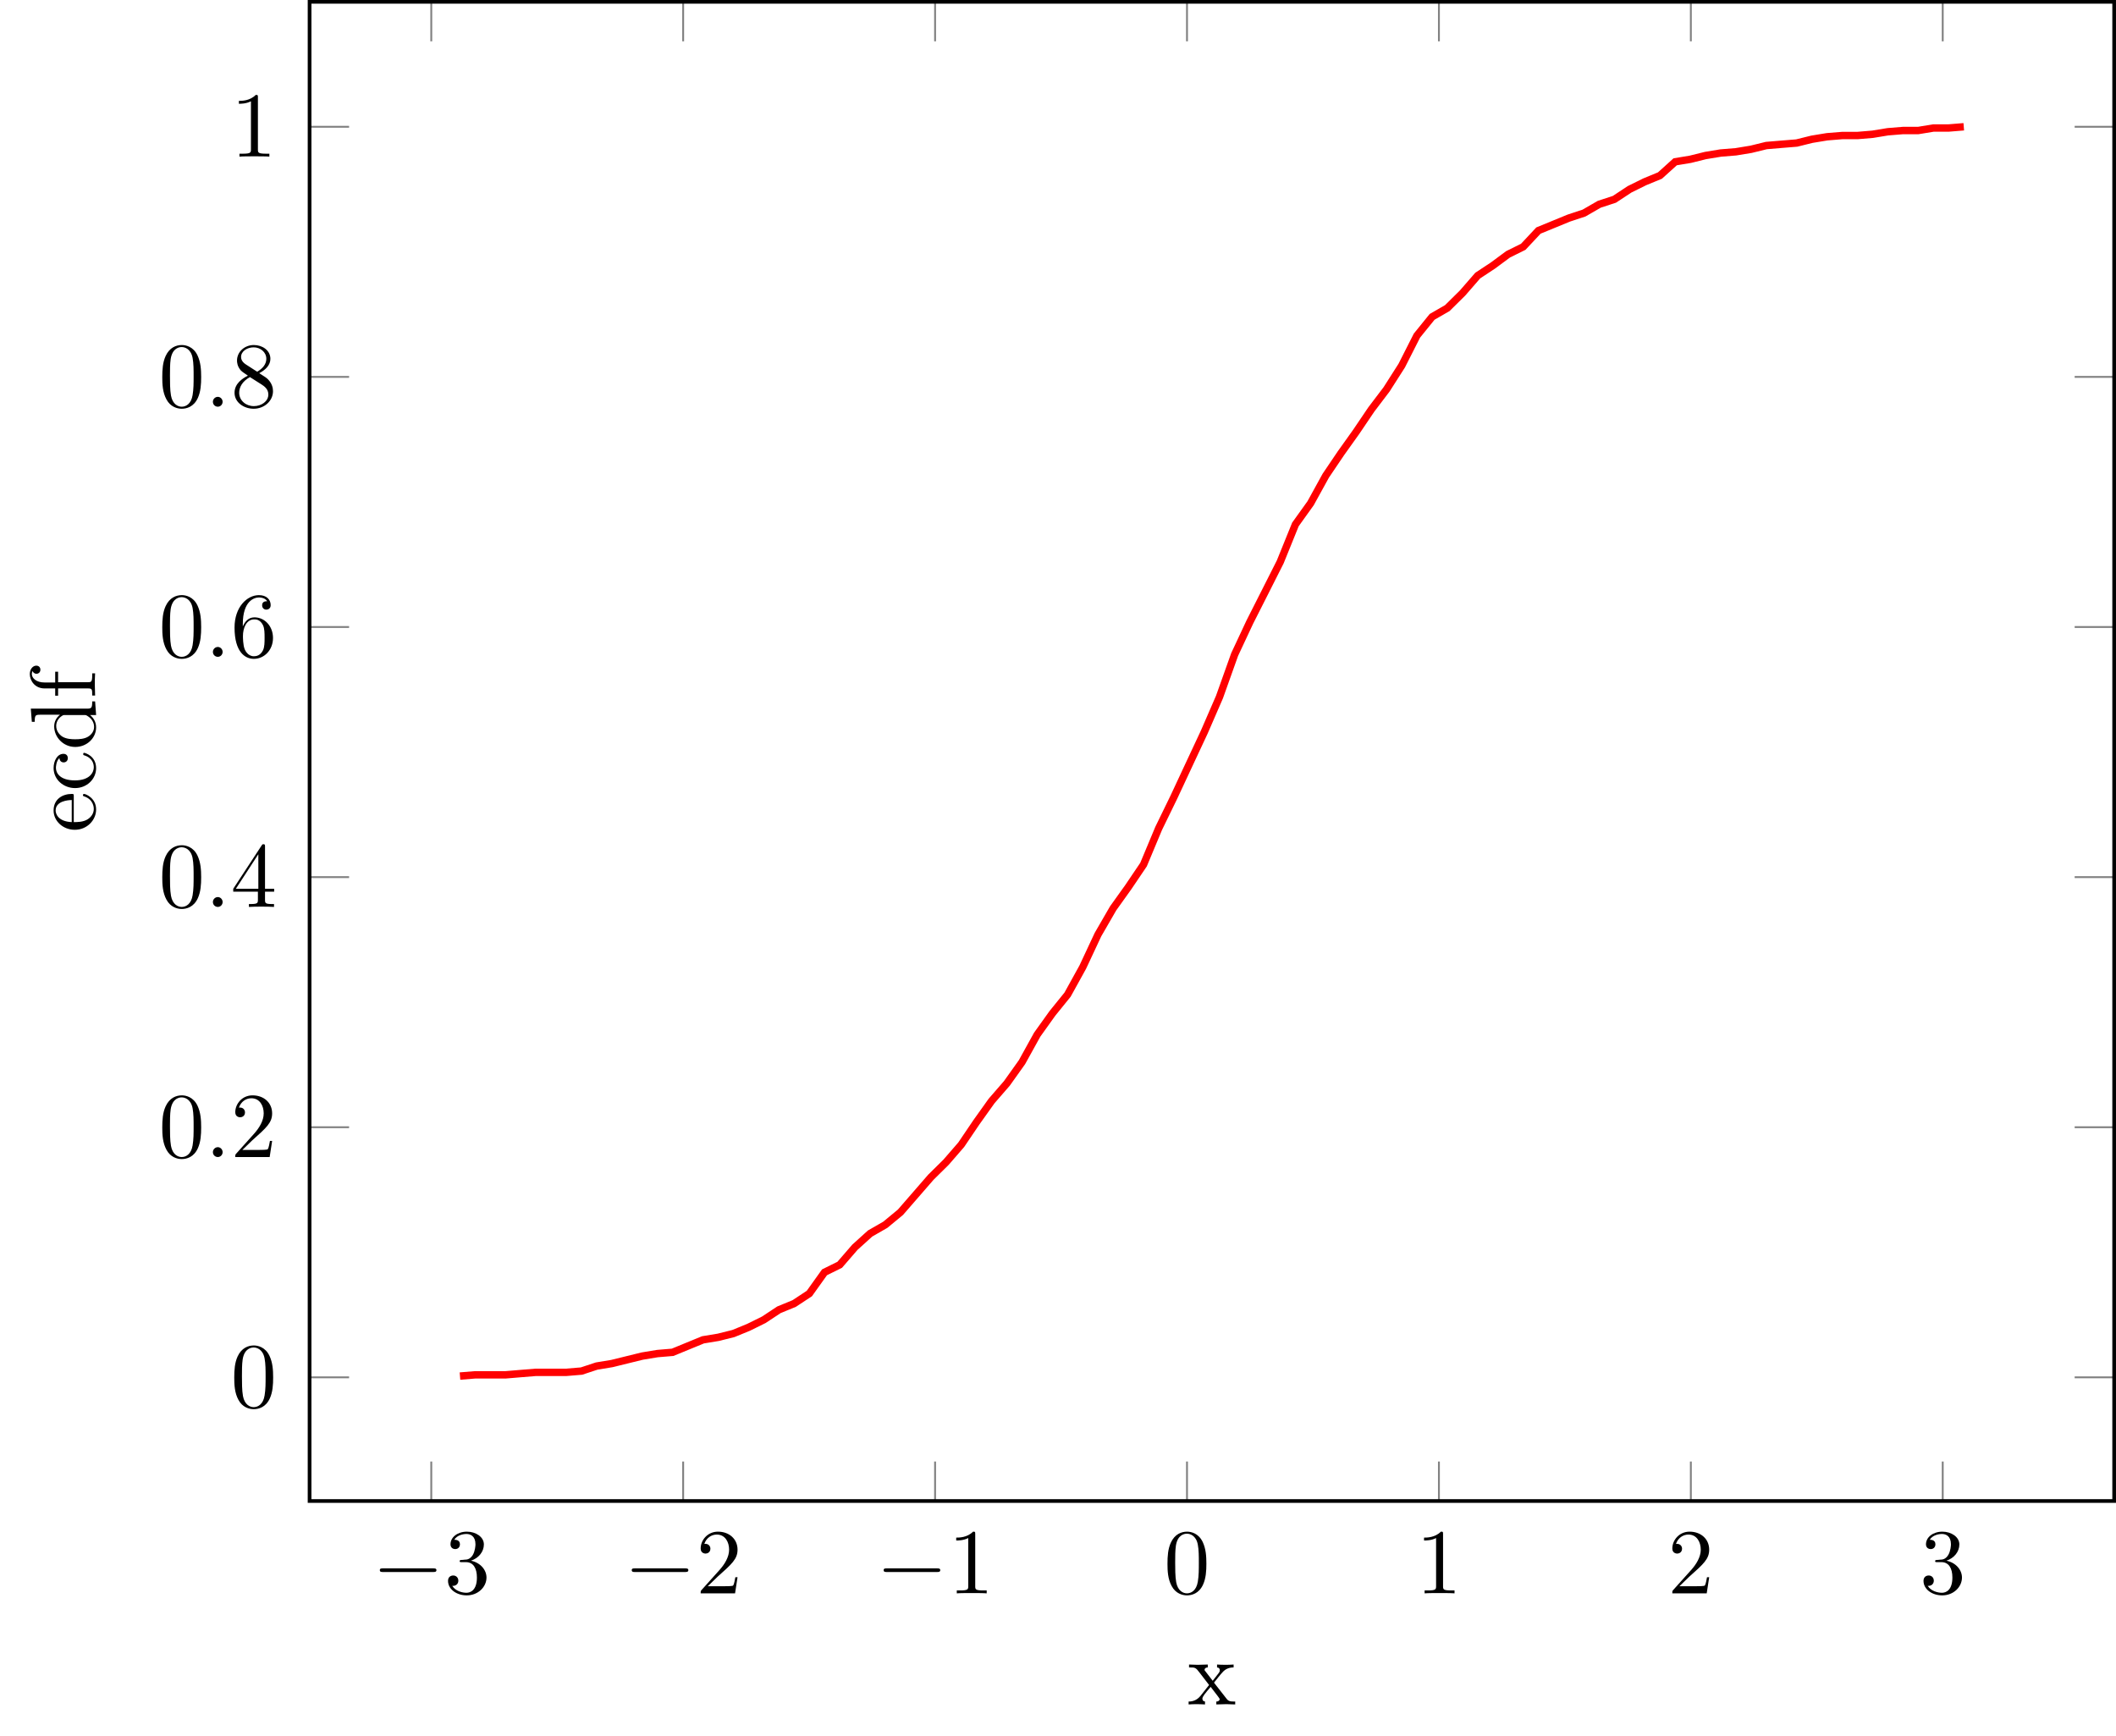
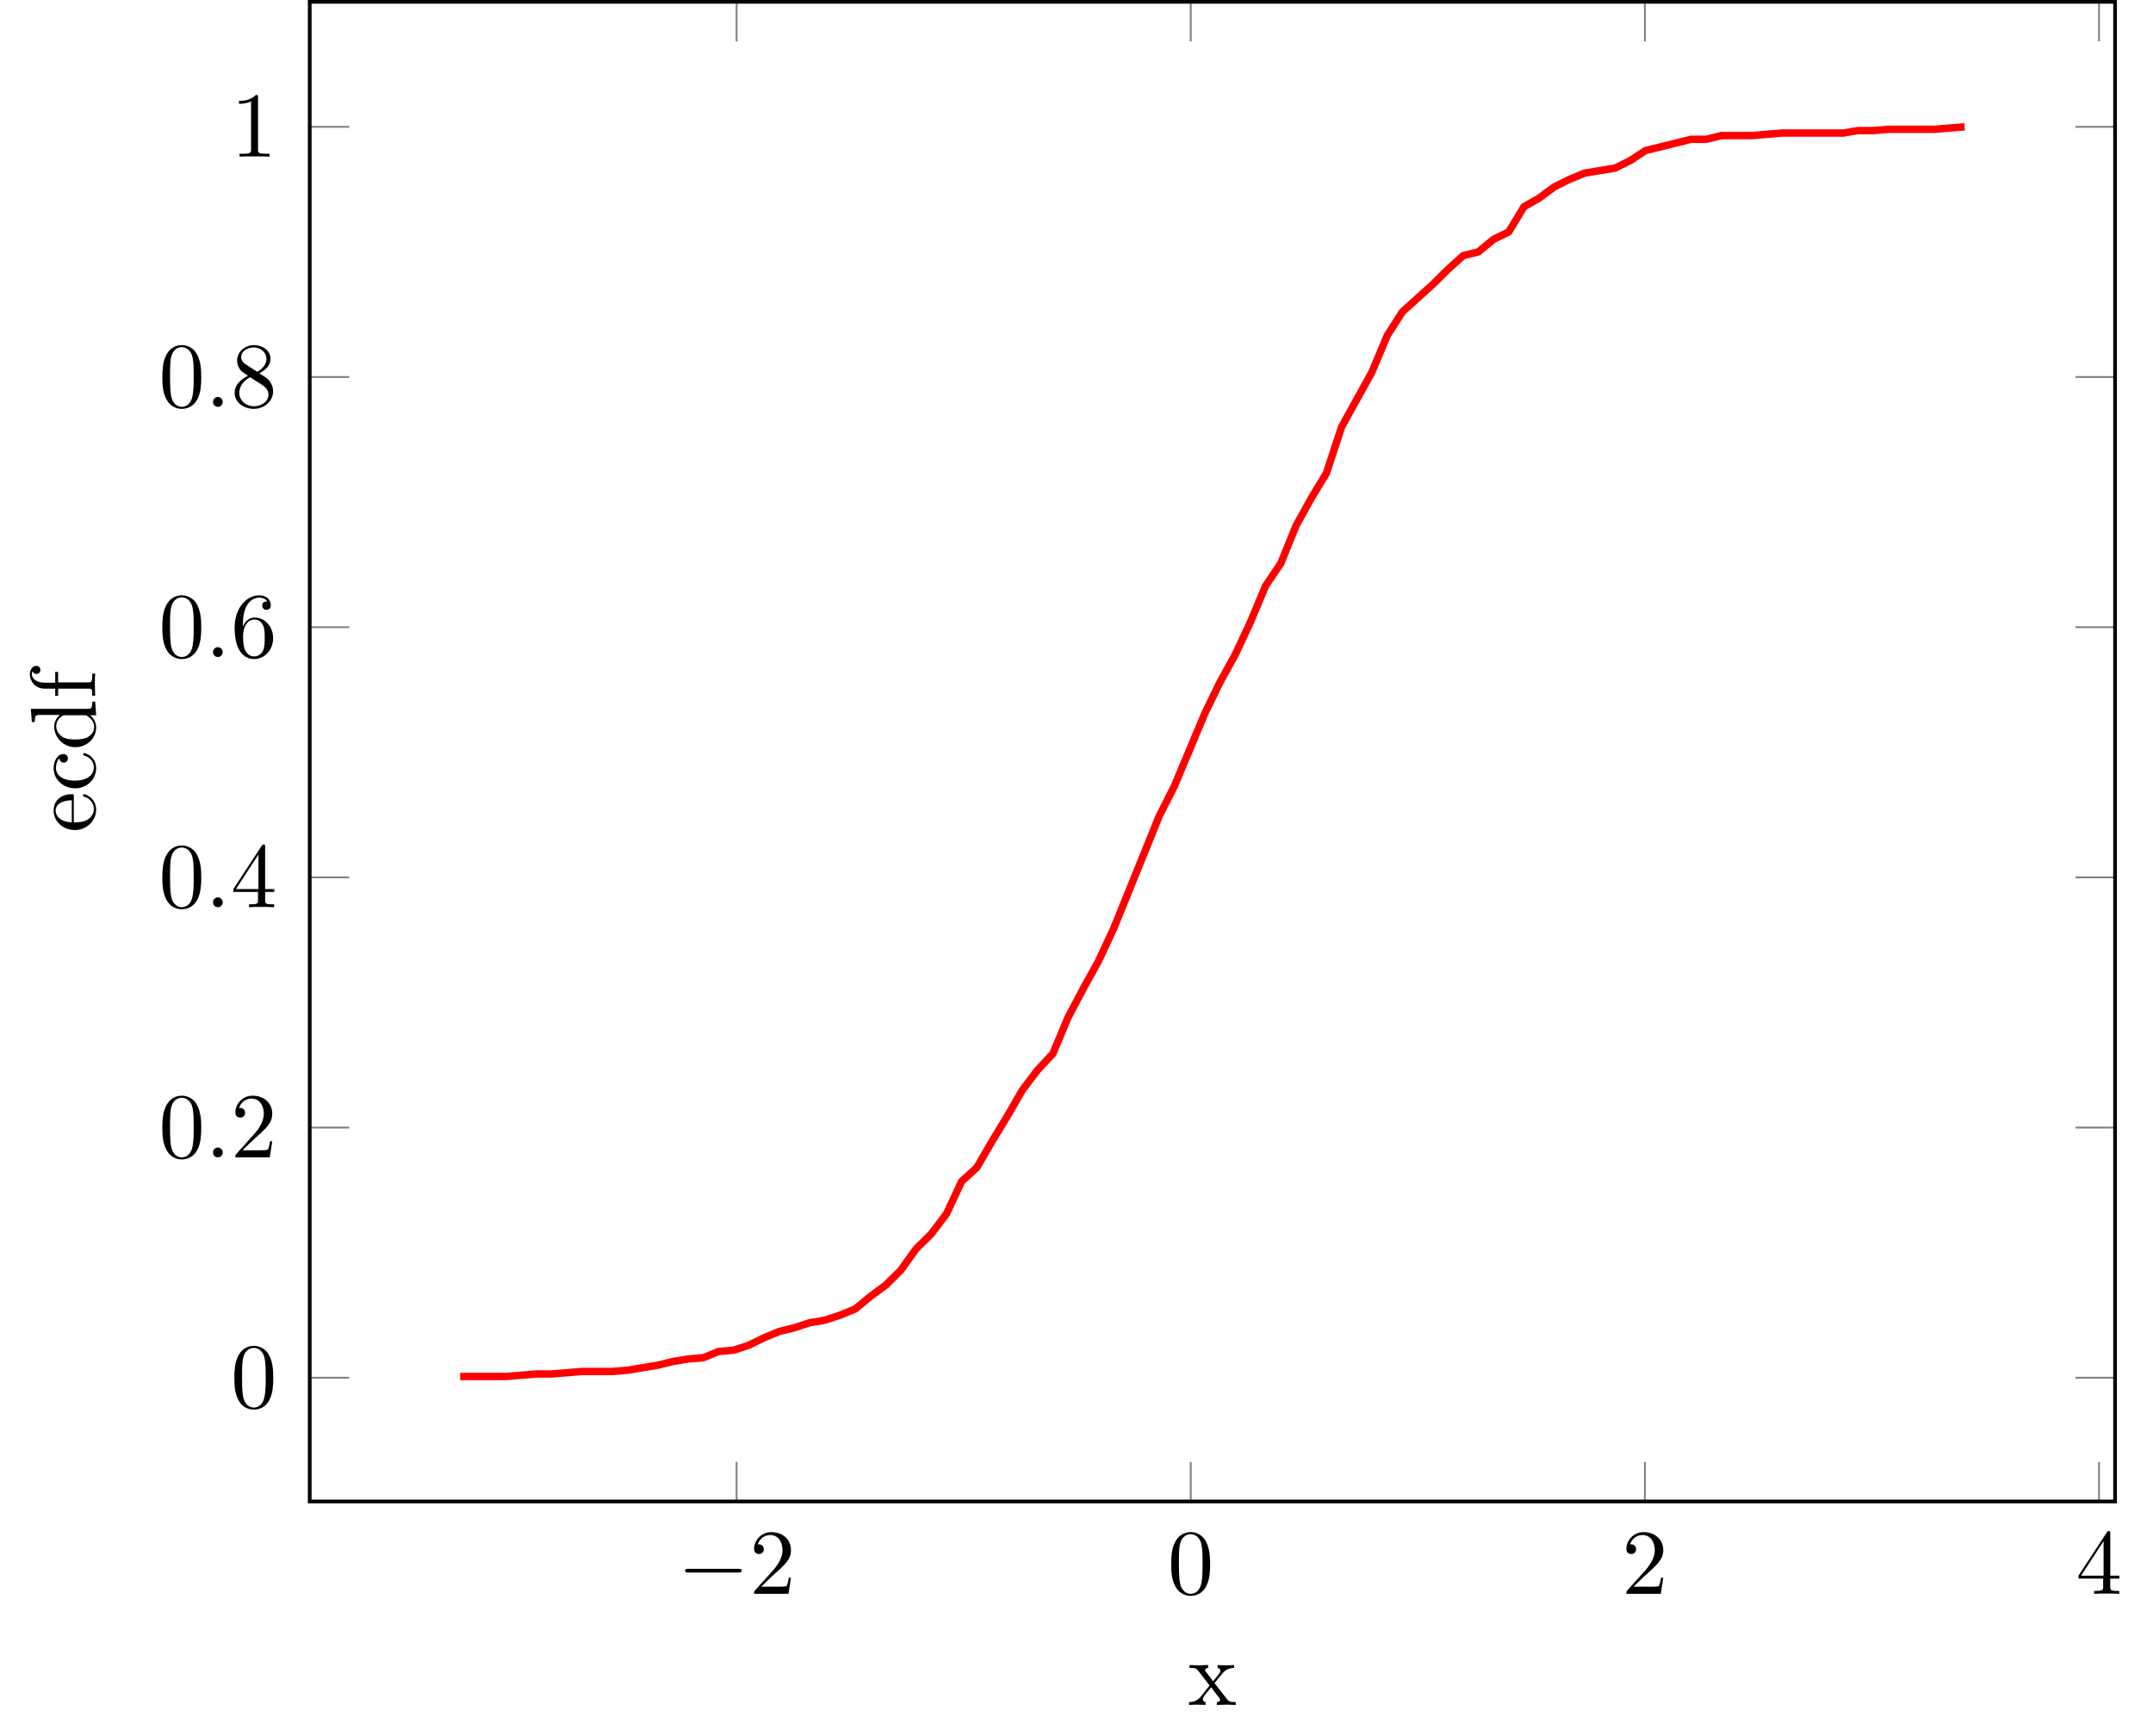
- <svg xmlns="http://www.w3.org/2000/svg" xmlns:xlink="http://www.w3.org/1999/xlink" width="227.802pt" height="186.812pt" viewBox="0 0 227.802 186.812" version="1.1">
+ <svg xmlns="http://www.w3.org/2000/svg" xmlns:xlink="http://www.w3.org/1999/xlink" width="231.687pt" height="186.812pt" viewBox="0 0 231.687 186.812" version="1.1">
  <defs>
    <g>
      <symbol overflow="visible" id="glyph0-0">
        <path style="stroke:none;" d="" />
      </symbol>
      <symbol overflow="visible" id="glyph0-1">
        <path style="stroke:none;" d="M 6.562 -2.297 C 6.734 -2.297 6.922 -2.297 6.922 -2.5 C 6.922 -2.688 6.734 -2.688 6.562 -2.688 L 1.172 -2.688 C 1 -2.688 0.828 -2.688 0.828 -2.5 C 0.828 -2.297 1 -2.297 1.172 -2.297 Z M 6.562 -2.297 " />
      </symbol>
      <symbol overflow="visible" id="glyph1-0">
        <path style="stroke:none;" d="" />
      </symbol>
      <symbol overflow="visible" id="glyph1-1">
-         <path style="stroke:none;" d="M 2.891 -3.516 C 3.703 -3.781 4.281 -4.469 4.281 -5.266 C 4.281 -6.078 3.406 -6.641 2.453 -6.641 C 1.453 -6.641 0.688 -6.047 0.688 -5.281 C 0.688 -4.953 0.906 -4.766 1.203 -4.766 C 1.5 -4.766 1.703 -4.984 1.703 -5.281 C 1.703 -5.766 1.234 -5.766 1.094 -5.766 C 1.391 -6.266 2.047 -6.391 2.406 -6.391 C 2.828 -6.391 3.375 -6.172 3.375 -5.281 C 3.375 -5.156 3.344 -4.578 3.094 -4.141 C 2.797 -3.656 2.453 -3.625 2.203 -3.625 C 2.125 -3.609 1.891 -3.594 1.812 -3.594 C 1.734 -3.578 1.672 -3.562 1.672 -3.469 C 1.672 -3.359 1.734 -3.359 1.906 -3.359 L 2.344 -3.359 C 3.156 -3.359 3.531 -2.688 3.531 -1.703 C 3.531 -0.344 2.844 -0.062 2.406 -0.062 C 1.969 -0.062 1.219 -0.234 0.875 -0.812 C 1.219 -0.766 1.531 -0.984 1.531 -1.359 C 1.531 -1.719 1.266 -1.922 0.984 -1.922 C 0.734 -1.922 0.422 -1.781 0.422 -1.344 C 0.422 -0.438 1.344 0.219 2.438 0.219 C 3.656 0.219 4.562 -0.688 4.562 -1.703 C 4.562 -2.516 3.922 -3.297 2.891 -3.516 Z M 2.891 -3.516 " />
+         <path style="stroke:none;" d="M 1.266 -0.766 L 2.328 -1.797 C 3.875 -3.172 4.469 -3.703 4.469 -4.703 C 4.469 -5.844 3.578 -6.641 2.359 -6.641 C 1.234 -6.641 0.5 -5.719 0.5 -4.828 C 0.5 -4.281 1 -4.281 1.031 -4.281 C 1.203 -4.281 1.547 -4.391 1.547 -4.812 C 1.547 -5.062 1.359 -5.328 1.016 -5.328 C 0.938 -5.328 0.922 -5.328 0.891 -5.312 C 1.109 -5.969 1.656 -6.328 2.234 -6.328 C 3.141 -6.328 3.562 -5.516 3.562 -4.703 C 3.562 -3.906 3.078 -3.125 2.516 -2.5 L 0.609 -0.375 C 0.5 -0.266 0.5 -0.234 0.5 0 L 4.203 0 L 4.469 -1.734 L 4.234 -1.734 C 4.172 -1.438 4.109 -1 4 -0.844 C 3.938 -0.766 3.281 -0.766 3.062 -0.766 Z M 1.266 -0.766 " />
      </symbol>
      <symbol overflow="visible" id="glyph1-2">
-         <path style="stroke:none;" d="M 1.266 -0.766 L 2.328 -1.797 C 3.875 -3.172 4.469 -3.703 4.469 -4.703 C 4.469 -5.844 3.578 -6.641 2.359 -6.641 C 1.234 -6.641 0.5 -5.719 0.5 -4.828 C 0.5 -4.281 1 -4.281 1.031 -4.281 C 1.203 -4.281 1.547 -4.391 1.547 -4.812 C 1.547 -5.062 1.359 -5.328 1.016 -5.328 C 0.938 -5.328 0.922 -5.328 0.891 -5.312 C 1.109 -5.969 1.656 -6.328 2.234 -6.328 C 3.141 -6.328 3.562 -5.516 3.562 -4.703 C 3.562 -3.906 3.078 -3.125 2.516 -2.5 L 0.609 -0.375 C 0.5 -0.266 0.5 -0.234 0.5 0 L 4.203 0 L 4.469 -1.734 L 4.234 -1.734 C 4.172 -1.438 4.109 -1 4 -0.844 C 3.938 -0.766 3.281 -0.766 3.062 -0.766 Z M 1.266 -0.766 " />
+         <path style="stroke:none;" d="M 4.578 -3.188 C 4.578 -3.984 4.531 -4.781 4.188 -5.516 C 3.734 -6.484 2.906 -6.641 2.5 -6.641 C 1.891 -6.641 1.172 -6.375 0.75 -5.453 C 0.438 -4.766 0.391 -3.984 0.391 -3.188 C 0.391 -2.438 0.422 -1.547 0.844 -0.781 C 1.266 0.016 2 0.219 2.484 0.219 C 3.016 0.219 3.781 0.016 4.219 -0.938 C 4.531 -1.625 4.578 -2.406 4.578 -3.188 Z M 2.484 0 C 2.094 0 1.5 -0.25 1.328 -1.203 C 1.219 -1.797 1.219 -2.719 1.219 -3.312 C 1.219 -3.953 1.219 -4.609 1.297 -5.141 C 1.484 -6.328 2.234 -6.422 2.484 -6.422 C 2.812 -6.422 3.469 -6.234 3.656 -5.25 C 3.766 -4.688 3.766 -3.938 3.766 -3.312 C 3.766 -2.562 3.766 -1.891 3.656 -1.25 C 3.5 -0.297 2.938 0 2.484 0 Z M 2.484 0 " />
      </symbol>
      <symbol overflow="visible" id="glyph1-3">
+         <path style="stroke:none;" d="M 2.938 -1.641 L 2.938 -0.781 C 2.938 -0.422 2.906 -0.312 2.172 -0.312 L 1.969 -0.312 L 1.969 0 C 2.375 -0.031 2.891 -0.031 3.312 -0.031 C 3.734 -0.031 4.25 -0.031 4.672 0 L 4.672 -0.312 L 4.453 -0.312 C 3.719 -0.312 3.703 -0.422 3.703 -0.781 L 3.703 -1.641 L 4.688 -1.641 L 4.688 -1.953 L 3.703 -1.953 L 3.703 -6.484 C 3.703 -6.688 3.703 -6.75 3.531 -6.75 C 3.453 -6.75 3.422 -6.75 3.344 -6.625 L 0.281 -1.953 L 0.281 -1.641 Z M 2.984 -1.953 L 0.562 -1.953 L 2.984 -5.672 Z M 2.984 -1.953 " />
+       </symbol>
+       <symbol overflow="visible" id="glyph1-4">
+         <path style="stroke:none;" d="M 1.312 -3.266 L 1.312 -3.516 C 1.312 -6.031 2.547 -6.391 3.062 -6.391 C 3.297 -6.391 3.719 -6.328 3.938 -5.984 C 3.781 -5.984 3.391 -5.984 3.391 -5.547 C 3.391 -5.234 3.625 -5.078 3.844 -5.078 C 4 -5.078 4.312 -5.172 4.312 -5.562 C 4.312 -6.156 3.875 -6.641 3.047 -6.641 C 1.766 -6.641 0.422 -5.359 0.422 -3.156 C 0.422 -0.484 1.578 0.219 2.5 0.219 C 3.609 0.219 4.562 -0.719 4.562 -2.031 C 4.562 -3.297 3.672 -4.25 2.562 -4.25 C 1.891 -4.25 1.516 -3.75 1.312 -3.266 Z M 2.5 -0.062 C 1.875 -0.062 1.578 -0.656 1.516 -0.812 C 1.328 -1.281 1.328 -2.078 1.328 -2.25 C 1.328 -3.031 1.656 -4.031 2.547 -4.031 C 2.719 -4.031 3.172 -4.031 3.484 -3.406 C 3.656 -3.047 3.656 -2.531 3.656 -2.047 C 3.656 -1.562 3.656 -1.062 3.484 -0.703 C 3.188 -0.109 2.734 -0.062 2.5 -0.062 Z M 2.5 -0.062 " />
+       </symbol>
+       <symbol overflow="visible" id="glyph1-5">
+         <path style="stroke:none;" d="M 1.625 -4.562 C 1.172 -4.859 1.125 -5.188 1.125 -5.359 C 1.125 -5.969 1.781 -6.391 2.484 -6.391 C 3.203 -6.391 3.844 -5.875 3.844 -5.156 C 3.844 -4.578 3.453 -4.109 2.859 -3.766 Z M 3.078 -3.609 C 3.797 -3.984 4.281 -4.5 4.281 -5.156 C 4.281 -6.078 3.406 -6.641 2.5 -6.641 C 1.5 -6.641 0.688 -5.906 0.688 -4.969 C 0.688 -4.797 0.703 -4.344 1.125 -3.875 C 1.234 -3.766 1.609 -3.516 1.859 -3.344 C 1.281 -3.047 0.422 -2.5 0.422 -1.5 C 0.422 -0.453 1.438 0.219 2.484 0.219 C 3.609 0.219 4.562 -0.609 4.562 -1.672 C 4.562 -2.031 4.453 -2.484 4.062 -2.906 C 3.875 -3.109 3.719 -3.203 3.078 -3.609 Z M 2.078 -3.188 L 3.312 -2.406 C 3.594 -2.219 4.062 -1.922 4.062 -1.312 C 4.062 -0.578 3.312 -0.062 2.5 -0.062 C 1.641 -0.062 0.922 -0.672 0.922 -1.5 C 0.922 -2.078 1.234 -2.719 2.078 -3.188 Z M 2.078 -3.188 " />
+       </symbol>
+       <symbol overflow="visible" id="glyph1-6">
        <path style="stroke:none;" d="M 2.938 -6.375 C 2.938 -6.625 2.938 -6.641 2.703 -6.641 C 2.078 -6 1.203 -6 0.891 -6 L 0.891 -5.688 C 1.094 -5.688 1.672 -5.688 2.188 -5.953 L 2.188 -0.781 C 2.188 -0.422 2.156 -0.312 1.266 -0.312 L 0.953 -0.312 L 0.953 0 C 1.297 -0.031 2.156 -0.031 2.562 -0.031 C 2.953 -0.031 3.828 -0.031 4.172 0 L 4.172 -0.312 L 3.859 -0.312 C 2.953 -0.312 2.938 -0.422 2.938 -0.781 Z M 2.938 -6.375 " />
      </symbol>
-       <symbol overflow="visible" id="glyph1-4">
-         <path style="stroke:none;" d="M 4.578 -3.188 C 4.578 -3.984 4.531 -4.781 4.188 -5.516 C 3.734 -6.484 2.906 -6.641 2.5 -6.641 C 1.891 -6.641 1.172 -6.375 0.75 -5.453 C 0.438 -4.766 0.391 -3.984 0.391 -3.188 C 0.391 -2.438 0.422 -1.547 0.844 -0.781 C 1.266 0.016 2 0.219 2.484 0.219 C 3.016 0.219 3.781 0.016 4.219 -0.938 C 4.531 -1.625 4.578 -2.406 4.578 -3.188 Z M 2.484 0 C 2.094 0 1.5 -0.25 1.328 -1.203 C 1.219 -1.797 1.219 -2.719 1.219 -3.312 C 1.219 -3.953 1.219 -4.609 1.297 -5.141 C 1.484 -6.328 2.234 -6.422 2.484 -6.422 C 2.812 -6.422 3.469 -6.234 3.656 -5.25 C 3.766 -4.688 3.766 -3.938 3.766 -3.312 C 3.766 -2.562 3.766 -1.891 3.656 -1.25 C 3.5 -0.297 2.938 0 2.484 0 Z M 2.484 0 " />
-       </symbol>
-       <symbol overflow="visible" id="glyph1-5">
-         <path style="stroke:none;" d="M 2.938 -1.641 L 2.938 -0.781 C 2.938 -0.422 2.906 -0.312 2.172 -0.312 L 1.969 -0.312 L 1.969 0 C 2.375 -0.031 2.891 -0.031 3.312 -0.031 C 3.734 -0.031 4.25 -0.031 4.672 0 L 4.672 -0.312 L 4.453 -0.312 C 3.719 -0.312 3.703 -0.422 3.703 -0.781 L 3.703 -1.641 L 4.688 -1.641 L 4.688 -1.953 L 3.703 -1.953 L 3.703 -6.484 C 3.703 -6.688 3.703 -6.75 3.531 -6.75 C 3.453 -6.75 3.422 -6.75 3.344 -6.625 L 0.281 -1.953 L 0.281 -1.641 Z M 2.984 -1.953 L 0.562 -1.953 L 2.984 -5.672 Z M 2.984 -1.953 " />
-       </symbol>
-       <symbol overflow="visible" id="glyph1-6">
-         <path style="stroke:none;" d="M 1.312 -3.266 L 1.312 -3.516 C 1.312 -6.031 2.547 -6.391 3.062 -6.391 C 3.297 -6.391 3.719 -6.328 3.938 -5.984 C 3.781 -5.984 3.391 -5.984 3.391 -5.547 C 3.391 -5.234 3.625 -5.078 3.844 -5.078 C 4 -5.078 4.312 -5.172 4.312 -5.562 C 4.312 -6.156 3.875 -6.641 3.047 -6.641 C 1.766 -6.641 0.422 -5.359 0.422 -3.156 C 0.422 -0.484 1.578 0.219 2.5 0.219 C 3.609 0.219 4.562 -0.719 4.562 -2.031 C 4.562 -3.297 3.672 -4.25 2.562 -4.25 C 1.891 -4.25 1.516 -3.75 1.312 -3.266 Z M 2.5 -0.062 C 1.875 -0.062 1.578 -0.656 1.516 -0.812 C 1.328 -1.281 1.328 -2.078 1.328 -2.25 C 1.328 -3.031 1.656 -4.031 2.547 -4.031 C 2.719 -4.031 3.172 -4.031 3.484 -3.406 C 3.656 -3.047 3.656 -2.531 3.656 -2.047 C 3.656 -1.562 3.656 -1.062 3.484 -0.703 C 3.188 -0.109 2.734 -0.062 2.5 -0.062 Z M 2.5 -0.062 " />
-       </symbol>
      <symbol overflow="visible" id="glyph1-7">
-         <path style="stroke:none;" d="M 1.625 -4.562 C 1.172 -4.859 1.125 -5.188 1.125 -5.359 C 1.125 -5.969 1.781 -6.391 2.484 -6.391 C 3.203 -6.391 3.844 -5.875 3.844 -5.156 C 3.844 -4.578 3.453 -4.109 2.859 -3.766 Z M 3.078 -3.609 C 3.797 -3.984 4.281 -4.5 4.281 -5.156 C 4.281 -6.078 3.406 -6.641 2.5 -6.641 C 1.5 -6.641 0.688 -5.906 0.688 -4.969 C 0.688 -4.797 0.703 -4.344 1.125 -3.875 C 1.234 -3.766 1.609 -3.516 1.859 -3.344 C 1.281 -3.047 0.422 -2.5 0.422 -1.5 C 0.422 -0.453 1.438 0.219 2.484 0.219 C 3.609 0.219 4.562 -0.609 4.562 -1.672 C 4.562 -2.031 4.453 -2.484 4.062 -2.906 C 3.875 -3.109 3.719 -3.203 3.078 -3.609 Z M 2.078 -3.188 L 3.312 -2.406 C 3.594 -2.219 4.062 -1.922 4.062 -1.312 C 4.062 -0.578 3.312 -0.062 2.5 -0.062 C 1.641 -0.062 0.922 -0.672 0.922 -1.5 C 0.922 -2.078 1.234 -2.719 2.078 -3.188 Z M 2.078 -3.188 " />
-       </symbol>
-       <symbol overflow="visible" id="glyph1-8">
        <path style="stroke:none;" d="M 2.859 -2.344 C 3.156 -2.719 3.531 -3.203 3.781 -3.469 C 4.094 -3.828 4.5 -3.984 4.969 -3.984 L 4.969 -4.297 C 4.703 -4.281 4.406 -4.266 4.141 -4.266 C 3.844 -4.266 3.312 -4.281 3.188 -4.297 L 3.188 -3.984 C 3.406 -3.969 3.484 -3.844 3.484 -3.672 C 3.484 -3.516 3.375 -3.391 3.328 -3.328 L 2.719 -2.547 L 1.938 -3.562 C 1.844 -3.656 1.844 -3.672 1.844 -3.734 C 1.844 -3.891 2 -3.984 2.188 -3.984 L 2.188 -4.297 C 1.938 -4.281 1.281 -4.266 1.109 -4.266 C 0.906 -4.266 0.438 -4.281 0.172 -4.297 L 0.172 -3.984 C 0.875 -3.984 0.875 -3.984 1.344 -3.375 L 2.328 -2.094 L 1.391 -0.906 C 0.922 -0.328 0.328 -0.312 0.125 -0.312 L 0.125 0 C 0.375 -0.016 0.688 -0.031 0.953 -0.031 C 1.234 -0.031 1.656 -0.016 1.891 0 L 1.891 -0.312 C 1.672 -0.344 1.609 -0.469 1.609 -0.625 C 1.609 -0.844 1.891 -1.172 2.5 -1.891 L 3.266 -0.891 C 3.344 -0.781 3.469 -0.625 3.469 -0.562 C 3.469 -0.469 3.375 -0.312 3.109 -0.312 L 3.109 0 C 3.406 -0.016 3.969 -0.031 4.188 -0.031 C 4.453 -0.031 4.844 -0.016 5.141 0 L 5.141 -0.312 C 4.609 -0.312 4.422 -0.328 4.203 -0.625 Z M 2.859 -2.344 " />
      </symbol>
      <symbol overflow="visible" id="glyph2-0">
        <path style="stroke:none;" d="" />
      </symbol>
      <symbol overflow="visible" id="glyph2-1">
        <path style="stroke:none;" d="M 1.906 -0.531 C 1.906 -0.812 1.672 -1.062 1.391 -1.062 C 1.094 -1.062 0.859 -0.812 0.859 -0.531 C 0.859 -0.234 1.094 0 1.391 0 C 1.672 0 1.906 -0.234 1.906 -0.531 Z M 1.906 -0.531 " />
      </symbol>
      <symbol overflow="visible" id="glyph3-0">
        <path style="stroke:none;" d="" />
      </symbol>
      <symbol overflow="visible" id="glyph3-1">
        <path style="stroke:none;" d="M -2.516 -1.109 C -4 -1.172 -4.25 -2.016 -4.25 -2.359 C -4.25 -3.375 -2.906 -3.484 -2.516 -3.484 Z M -2.297 -1.109 L -2.297 -3.891 C -2.297 -4.109 -2.297 -4.141 -2.516 -4.141 C -3.5 -4.141 -4.469 -3.594 -4.469 -2.359 C -4.469 -1.203 -3.438 -0.281 -2.188 -0.281 C -0.859 -0.281 0.109 -1.328 0.109 -2.469 C 0.109 -3.688 -1 -4.141 -1.188 -4.141 C -1.281 -4.141 -1.312 -4.062 -1.312 -4 C -1.312 -3.922 -1.25 -3.891 -1.172 -3.875 C -0.141 -3.531 -0.141 -2.625 -0.141 -2.531 C -0.141 -2.031 -0.438 -1.641 -0.812 -1.406 C -1.281 -1.109 -1.938 -1.109 -2.297 -1.109 Z M -2.297 -1.109 " />
      </symbol>
      <symbol overflow="visible" id="glyph3-2">
        <path style="stroke:none;" d="M -2.172 -1.172 C -3.797 -1.172 -4.219 -1.984 -4.219 -2.516 C -4.219 -2.609 -4.203 -3.234 -3.844 -3.578 C -3.812 -3.172 -3.516 -3.109 -3.391 -3.109 C -3.125 -3.109 -2.938 -3.297 -2.938 -3.562 C -2.938 -3.828 -3.094 -4.031 -3.406 -4.031 C -4.078 -4.031 -4.469 -3.266 -4.469 -2.5 C -4.469 -1.25 -3.391 -0.344 -2.156 -0.344 C -0.875 -0.344 0.109 -1.328 0.109 -2.484 C 0.109 -3.812 -1.094 -4.141 -1.188 -4.141 C -1.281 -4.141 -1.281 -4.031 -1.281 -4 C -1.281 -3.922 -1.25 -3.891 -1.188 -3.875 C -0.266 -3.594 -0.141 -2.938 -0.141 -2.578 C -0.141 -2.047 -0.562 -1.172 -2.172 -1.172 Z M -2.172 -1.172 " />
      </symbol>
      <symbol overflow="visible" id="glyph3-3">
        <path style="stroke:none;" d="M -0.547 -3.781 L 0.109 -3.781 L 0 -5.25 L -0.312 -5.25 C -0.312 -4.562 -0.375 -4.469 -0.875 -4.469 L -6.922 -4.469 L -6.812 -3.047 L -6.5 -3.047 C -6.5 -3.734 -6.438 -3.812 -5.938 -3.812 L -3.781 -3.812 C -4.141 -3.531 -4.406 -3.094 -4.406 -2.562 C -4.406 -1.391 -3.422 -0.344 -2.141 -0.344 C -0.875 -0.344 0.109 -1.312 0.109 -2.453 C 0.109 -3.094 -0.234 -3.531 -0.547 -3.781 Z M -3.219 -3.781 L -1.172 -3.781 C -1 -3.781 -0.984 -3.781 -0.812 -3.672 C -0.328 -3.375 -0.109 -2.938 -0.109 -2.5 C -0.109 -2.047 -0.375 -1.688 -0.75 -1.453 C -1.156 -1.203 -1.719 -1.172 -2.141 -1.172 C -2.5 -1.172 -3.094 -1.188 -3.547 -1.469 C -3.859 -1.688 -4.188 -2.062 -4.188 -2.609 C -4.188 -2.953 -4.031 -3.375 -3.594 -3.672 C -3.422 -3.781 -3.406 -3.781 -3.219 -3.781 Z M -3.219 -3.781 " />
      </symbol>
      <symbol overflow="visible" id="glyph3-4">
        <path style="stroke:none;" d="M -4.297 -1.75 L -5.453 -1.75 C -6.328 -1.75 -6.812 -2.219 -6.812 -2.656 C -6.812 -2.688 -6.812 -2.844 -6.734 -2.984 C -6.703 -2.875 -6.562 -2.688 -6.312 -2.688 C -6.094 -2.688 -5.891 -2.844 -5.891 -3.125 C -5.891 -3.406 -6.094 -3.562 -6.328 -3.562 C -6.703 -3.562 -7.031 -3.188 -7.031 -2.656 C -7.031 -1.969 -6.5 -1.109 -5.438 -1.109 L -4.297 -1.109 L -4.297 -0.328 L -3.984 -0.328 L -3.984 -1.109 L -0.75 -1.109 C -0.312 -1.109 -0.312 -1 -0.312 -0.344 L 0 -0.344 C -0.016 -0.734 -0.031 -1.203 -0.031 -1.469 C -0.031 -1.875 -0.031 -2.344 0 -2.734 L -0.312 -2.734 L -0.312 -2.531 C -0.312 -1.797 -0.422 -1.781 -0.781 -1.781 L -3.984 -1.781 L -3.984 -2.906 L -4.297 -2.906 Z M -4.297 -1.75 " />
      </symbol>
    </g>
-     <clipPath id="clip1">
-       <path d="M 33 13 L 227.801 13 L 227.801 149 L 33 149 Z M 33 13 " />
-     </clipPath>
-     <clipPath id="clip2">
-       <path d="M 33 0 L 227.801 0 L 227.801 162 L 33 162 Z M 33 0 " />
-     </clipPath>
  </defs>
  <g id="surface1">
-     <path style="fill:none;stroke-width:0.199;stroke-linecap:butt;stroke-linejoin:miter;stroke:rgb(50%,50%,50%);stroke-opacity:1;stroke-miterlimit:10;" d="M -3.089 -13.449 L -3.089 -9.199 M 24.028 -13.449 L 24.028 -9.199 M 51.149 -13.449 L 51.149 -9.199 M 78.27 -13.449 L 78.27 -9.199 M 105.391 -13.449 L 105.391 -9.199 M 132.512 -13.449 L 132.512 -9.199 M 159.629 -13.449 L 159.629 -9.199 M -3.089 147.946 L -3.089 143.692 M 24.028 147.946 L 24.028 143.692 M 51.149 147.946 L 51.149 143.692 M 78.27 147.946 L 78.27 143.692 M 105.391 147.946 L 105.391 143.692 M 132.512 147.946 L 132.512 143.692 M 159.629 147.946 L 159.629 143.692 " transform="matrix(1,0,0,-1,49.519,148.141)" />
-     <g clip-path="url(#clip1)" clip-rule="nonzero">
-       <path style="fill:none;stroke-width:0.199;stroke-linecap:butt;stroke-linejoin:miter;stroke:rgb(50%,50%,50%);stroke-opacity:1;stroke-miterlimit:10;" d="M -16.191 -0.136 L -11.937 -0.136 M -16.191 26.789 L -11.937 26.789 M -16.191 53.715 L -11.937 53.715 M -16.191 80.641 L -11.937 80.641 M -16.191 107.567 L -11.937 107.567 M -16.191 134.493 L -11.937 134.493 M 178.086 -0.136 L 173.833 -0.136 M 178.086 26.789 L 173.833 26.789 M 178.086 53.715 L 173.833 53.715 M 178.086 80.641 L 173.833 80.641 M 178.086 107.567 L 173.833 107.567 M 178.086 134.493 L 173.833 134.493 " transform="matrix(1,0,0,-1,49.519,148.141)" />
-     </g>
-     <g clip-path="url(#clip2)" clip-rule="nonzero">
-       <path style="fill:none;stroke-width:0.399;stroke-linecap:butt;stroke-linejoin:miter;stroke:rgb(0%,0%,0%);stroke-opacity:1;stroke-miterlimit:10;" d="M -16.191 -13.449 L -16.191 147.946 L 178.086 147.946 L 178.086 -13.449 Z M -16.191 -13.449 " transform="matrix(1,0,0,-1,49.519,148.141)" />
+     <path style="fill:none;stroke-width:0.199;stroke-linecap:butt;stroke-linejoin:miter;stroke:rgb(50%,50%,50%);stroke-opacity:1;stroke-miterlimit:10;" d="M 29.747 -13.449 L 29.747 -9.199 M 78.618 -13.449 L 78.618 -9.199 M 127.489 -13.449 L 127.489 -9.199 M 176.36 -13.449 L 176.36 -9.199 M 29.747 147.946 L 29.747 143.692 M 78.618 147.946 L 78.618 143.692 M 127.489 147.946 L 127.489 143.692 M 176.36 147.946 L 176.36 143.692 " transform="matrix(1,0,0,-1,49.519,148.141)" />
+     <path style="fill:none;stroke-width:0.199;stroke-linecap:butt;stroke-linejoin:miter;stroke:rgb(50%,50%,50%);stroke-opacity:1;stroke-miterlimit:10;" d="M -16.191 -0.136 L -11.937 -0.136 M -16.191 26.789 L -11.937 26.789 M -16.191 53.715 L -11.937 53.715 M -16.191 80.641 L -11.937 80.641 M -16.191 107.567 L -11.937 107.567 M -16.191 134.493 L -11.937 134.493 M 178.086 -0.136 L 173.833 -0.136 M 178.086 26.789 L 173.833 26.789 M 178.086 53.715 L 173.833 53.715 M 178.086 80.641 L 173.833 80.641 M 178.086 107.567 L 173.833 107.567 M 178.086 134.493 L 173.833 134.493 " transform="matrix(1,0,0,-1,49.519,148.141)" />
+     <path style="fill:none;stroke-width:0.399;stroke-linecap:butt;stroke-linejoin:miter;stroke:rgb(0%,0%,0%);stroke-opacity:1;stroke-miterlimit:10;" d="M -16.191 -13.449 L -16.191 147.946 L 178.086 147.946 L 178.086 -13.449 Z M -16.191 -13.449 " transform="matrix(1,0,0,-1,49.519,148.141)" />
+     <g style="fill:rgb(0%,0%,0%);fill-opacity:1;">
+       <use xlink:href="#glyph0-1" x="72.899" y="171.531" />
    </g>
    <g style="fill:rgb(0%,0%,0%);fill-opacity:1;">
-       <use xlink:href="#glyph0-1" x="40.063" y="171.531" />
+       <use xlink:href="#glyph1-1" x="80.648" y="171.531" />
    </g>
    <g style="fill:rgb(0%,0%,0%);fill-opacity:1;">
-       <use xlink:href="#glyph1-1" x="47.812" y="171.531" />
+       <use xlink:href="#glyph1-2" x="125.644" y="171.531" />
    </g>
    <g style="fill:rgb(0%,0%,0%);fill-opacity:1;">
-       <use xlink:href="#glyph0-1" x="67.183" y="171.531" />
+       <use xlink:href="#glyph1-1" x="174.515" y="171.531" />
    </g>
    <g style="fill:rgb(0%,0%,0%);fill-opacity:1;">
-       <use xlink:href="#glyph1-2" x="74.932" y="171.531" />
+       <use xlink:href="#glyph1-3" x="223.385" y="171.531" />
    </g>
    <g style="fill:rgb(0%,0%,0%);fill-opacity:1;">
-       <use xlink:href="#glyph0-1" x="94.303" y="171.531" />
+       <use xlink:href="#glyph1-2" x="24.828" y="151.486" />
    </g>
    <g style="fill:rgb(0%,0%,0%);fill-opacity:1;">
-       <use xlink:href="#glyph1-3" x="102.052" y="171.531" />
-     </g>
-     <g style="fill:rgb(0%,0%,0%);fill-opacity:1;">
-       <use xlink:href="#glyph1-4" x="125.297" y="171.531" />
-     </g>
-     <g style="fill:rgb(0%,0%,0%);fill-opacity:1;">
-       <use xlink:href="#glyph1-3" x="152.417" y="171.531" />
-     </g>
-     <g style="fill:rgb(0%,0%,0%);fill-opacity:1;">
-       <use xlink:href="#glyph1-2" x="179.537" y="171.531" />
-     </g>
-     <g style="fill:rgb(0%,0%,0%);fill-opacity:1;">
-       <use xlink:href="#glyph1-1" x="206.657" y="171.531" />
-     </g>
-     <g style="fill:rgb(0%,0%,0%);fill-opacity:1;">
-       <use xlink:href="#glyph1-4" x="24.828" y="151.486" />
-     </g>
-     <g style="fill:rgb(0%,0%,0%);fill-opacity:1;">
-       <use xlink:href="#glyph1-4" x="17.079" y="124.561" />
+       <use xlink:href="#glyph1-2" x="17.079" y="124.561" />
    </g>
    <g style="fill:rgb(0%,0%,0%);fill-opacity:1;">
      <use xlink:href="#glyph2-1" x="22.061" y="124.561" />
    </g>
    <g style="fill:rgb(0%,0%,0%);fill-opacity:1;">
-       <use xlink:href="#glyph1-2" x="24.828" y="124.561" />
+       <use xlink:href="#glyph1-1" x="24.828" y="124.561" />
    </g>
    <g style="fill:rgb(0%,0%,0%);fill-opacity:1;">
-       <use xlink:href="#glyph1-4" x="17.079" y="97.635" />
+       <use xlink:href="#glyph1-2" x="17.079" y="97.635" />
    </g>
    <g style="fill:rgb(0%,0%,0%);fill-opacity:1;">
      <use xlink:href="#glyph2-1" x="22.061" y="97.635" />
    </g>
    <g style="fill:rgb(0%,0%,0%);fill-opacity:1;">
-       <use xlink:href="#glyph1-5" x="24.828" y="97.635" />
+       <use xlink:href="#glyph1-3" x="24.828" y="97.635" />
    </g>
    <g style="fill:rgb(0%,0%,0%);fill-opacity:1;">
-       <use xlink:href="#glyph1-4" x="17.079" y="70.71" />
+       <use xlink:href="#glyph1-2" x="17.079" y="70.71" />
    </g>
    <g style="fill:rgb(0%,0%,0%);fill-opacity:1;">
      <use xlink:href="#glyph2-1" x="22.061" y="70.71" />
    </g>
    <g style="fill:rgb(0%,0%,0%);fill-opacity:1;">
-       <use xlink:href="#glyph1-6" x="24.828" y="70.71" />
+       <use xlink:href="#glyph1-4" x="24.828" y="70.71" />
    </g>
    <g style="fill:rgb(0%,0%,0%);fill-opacity:1;">
-       <use xlink:href="#glyph1-4" x="17.079" y="43.784" />
+       <use xlink:href="#glyph1-2" x="17.079" y="43.784" />
    </g>
    <g style="fill:rgb(0%,0%,0%);fill-opacity:1;">
-       <use xlink:href="#glyph2-1" x="22.06" y="43.784" />
+       <use xlink:href="#glyph2-1" x="22.061" y="43.784" />
    </g>
    <g style="fill:rgb(0%,0%,0%);fill-opacity:1;">
-       <use xlink:href="#glyph1-7" x="24.828" y="43.784" />
+       <use xlink:href="#glyph1-5" x="24.828" y="43.784" />
    </g>
    <g style="fill:rgb(0%,0%,0%);fill-opacity:1;">
-       <use xlink:href="#glyph1-3" x="24.828" y="16.859" />
+       <use xlink:href="#glyph1-6" x="24.828" y="16.859" />
    </g>
-     <path style="fill:none;stroke-width:0.797;stroke-linecap:butt;stroke-linejoin:miter;stroke:rgb(100%,0%,0%);stroke-opacity:1;stroke-miterlimit:10;" d="M 0.001 0 L 1.633 0.133 L 4.907 0.133 L 6.54 0.27 L 8.176 0.403 L 11.446 0.403 L 13.083 0.539 L 14.719 1.079 L 16.352 1.348 L 19.626 2.153 L 21.258 2.422 L 22.895 2.559 L 24.528 3.231 L 26.165 3.903 L 27.801 4.172 L 29.434 4.579 L 31.071 5.25 L 32.708 6.059 L 34.34 7.137 L 35.977 7.809 L 37.614 8.887 L 39.247 11.172 L 40.883 11.981 L 42.516 13.868 L 44.153 15.348 L 45.79 16.289 L 47.422 17.637 L 49.059 19.52 L 50.696 21.407 L 52.329 23.02 L 53.965 24.907 L 55.602 27.328 L 57.235 29.618 L 58.872 31.504 L 60.504 33.793 L 62.141 36.754 L 63.778 39.043 L 65.411 41.063 L 67.047 44.024 L 68.684 47.524 L 70.317 50.352 L 71.954 52.641 L 73.59 55.063 L 75.223 58.969 L 76.86 62.332 L 78.493 65.832 L 80.129 69.332 L 81.766 73.102 L 83.399 77.68 L 85.036 81.18 L 86.672 84.411 L 88.305 87.645 L 89.942 91.684 L 91.579 93.969 L 93.211 96.934 L 94.848 99.356 L 96.481 101.645 L 98.118 104.067 L 99.754 106.223 L 101.387 108.782 L 103.024 112.012 L 104.661 114.032 L 106.293 114.973 L 107.93 116.59 L 109.567 118.473 L 111.2 119.551 L 112.836 120.762 L 114.469 121.571 L 116.106 123.321 L 117.743 123.993 L 119.376 124.664 L 121.012 125.204 L 122.649 126.149 L 124.282 126.684 L 125.918 127.762 L 127.555 128.571 L 129.188 129.243 L 130.825 130.723 L 132.458 130.993 L 134.094 131.399 L 135.731 131.668 L 137.364 131.801 L 139.001 132.071 L 140.637 132.473 L 142.27 132.61 L 143.907 132.743 L 145.543 133.149 L 147.176 133.418 L 148.813 133.551 L 150.446 133.551 L 152.083 133.688 L 153.719 133.957 L 155.352 134.09 L 156.989 134.09 L 158.626 134.36 L 160.258 134.36 L 161.895 134.493 " transform="matrix(1,0,0,-1,49.519,148.141)" />
+     <path style="fill:none;stroke-width:0.797;stroke-linecap:butt;stroke-linejoin:miter;stroke:rgb(100%,0%,0%);stroke-opacity:1;stroke-miterlimit:10;" d="M 0.001 0 L 4.907 0 L 6.54 0.133 L 8.176 0.27 L 9.813 0.27 L 11.446 0.403 L 13.083 0.539 L 16.352 0.539 L 17.989 0.672 L 19.622 0.942 L 21.258 1.211 L 22.895 1.614 L 24.528 1.883 L 26.165 2.02 L 27.801 2.692 L 29.434 2.829 L 31.071 3.368 L 32.708 4.172 L 34.34 4.848 L 35.977 5.25 L 37.614 5.789 L 39.247 6.059 L 40.883 6.598 L 42.516 7.27 L 44.153 8.618 L 45.79 9.829 L 47.422 11.442 L 49.059 13.731 L 50.696 15.348 L 52.329 17.5 L 53.965 21 L 55.598 22.485 L 57.235 25.309 L 58.872 28.004 L 60.504 30.828 L 62.141 32.985 L 63.778 34.735 L 65.411 38.637 L 67.047 41.735 L 68.684 44.696 L 70.317 48.196 L 73.59 56.274 L 75.223 60.313 L 76.86 63.543 L 78.493 67.45 L 80.129 71.352 L 81.766 74.719 L 83.399 77.68 L 85.036 81.18 L 86.672 85.086 L 88.305 87.508 L 89.942 91.547 L 91.579 94.508 L 93.211 97.204 L 94.848 102.184 L 96.481 105.145 L 98.118 108.106 L 99.754 112.012 L 101.387 114.571 L 104.661 117.532 L 106.293 119.145 L 107.93 120.625 L 109.567 121.032 L 111.2 122.379 L 112.836 123.184 L 114.469 125.879 L 116.106 126.821 L 117.743 128.032 L 119.376 128.84 L 121.012 129.512 L 122.649 129.782 L 124.282 130.051 L 125.918 130.86 L 127.555 131.938 L 129.188 132.34 L 130.825 132.743 L 132.458 133.149 L 134.094 133.149 L 135.731 133.551 L 139.001 133.551 L 140.637 133.688 L 142.27 133.821 L 148.813 133.821 L 150.446 134.09 L 152.083 134.09 L 153.719 134.223 L 158.626 134.223 L 160.258 134.36 L 161.895 134.493 " transform="matrix(1,0,0,-1,49.519,148.141)" />
    <g style="fill:rgb(0%,0%,0%);fill-opacity:1;">
-       <use xlink:href="#glyph1-8" x="127.837" y="183.491" />
+       <use xlink:href="#glyph1-7" x="127.836" y="183.491" />
    </g>
    <g style="fill:rgb(0%,0%,0%);fill-opacity:1;">
      <use xlink:href="#glyph3-1" x="10.239" y="89.612" />
      <use xlink:href="#glyph3-2" x="10.239" y="85.185" />
      <use xlink:href="#glyph3-3" x="10.239" y="80.757" />
      <use xlink:href="#glyph3-4" x="10.239" y="75.222" />
    </g>
  </g>
</svg>
